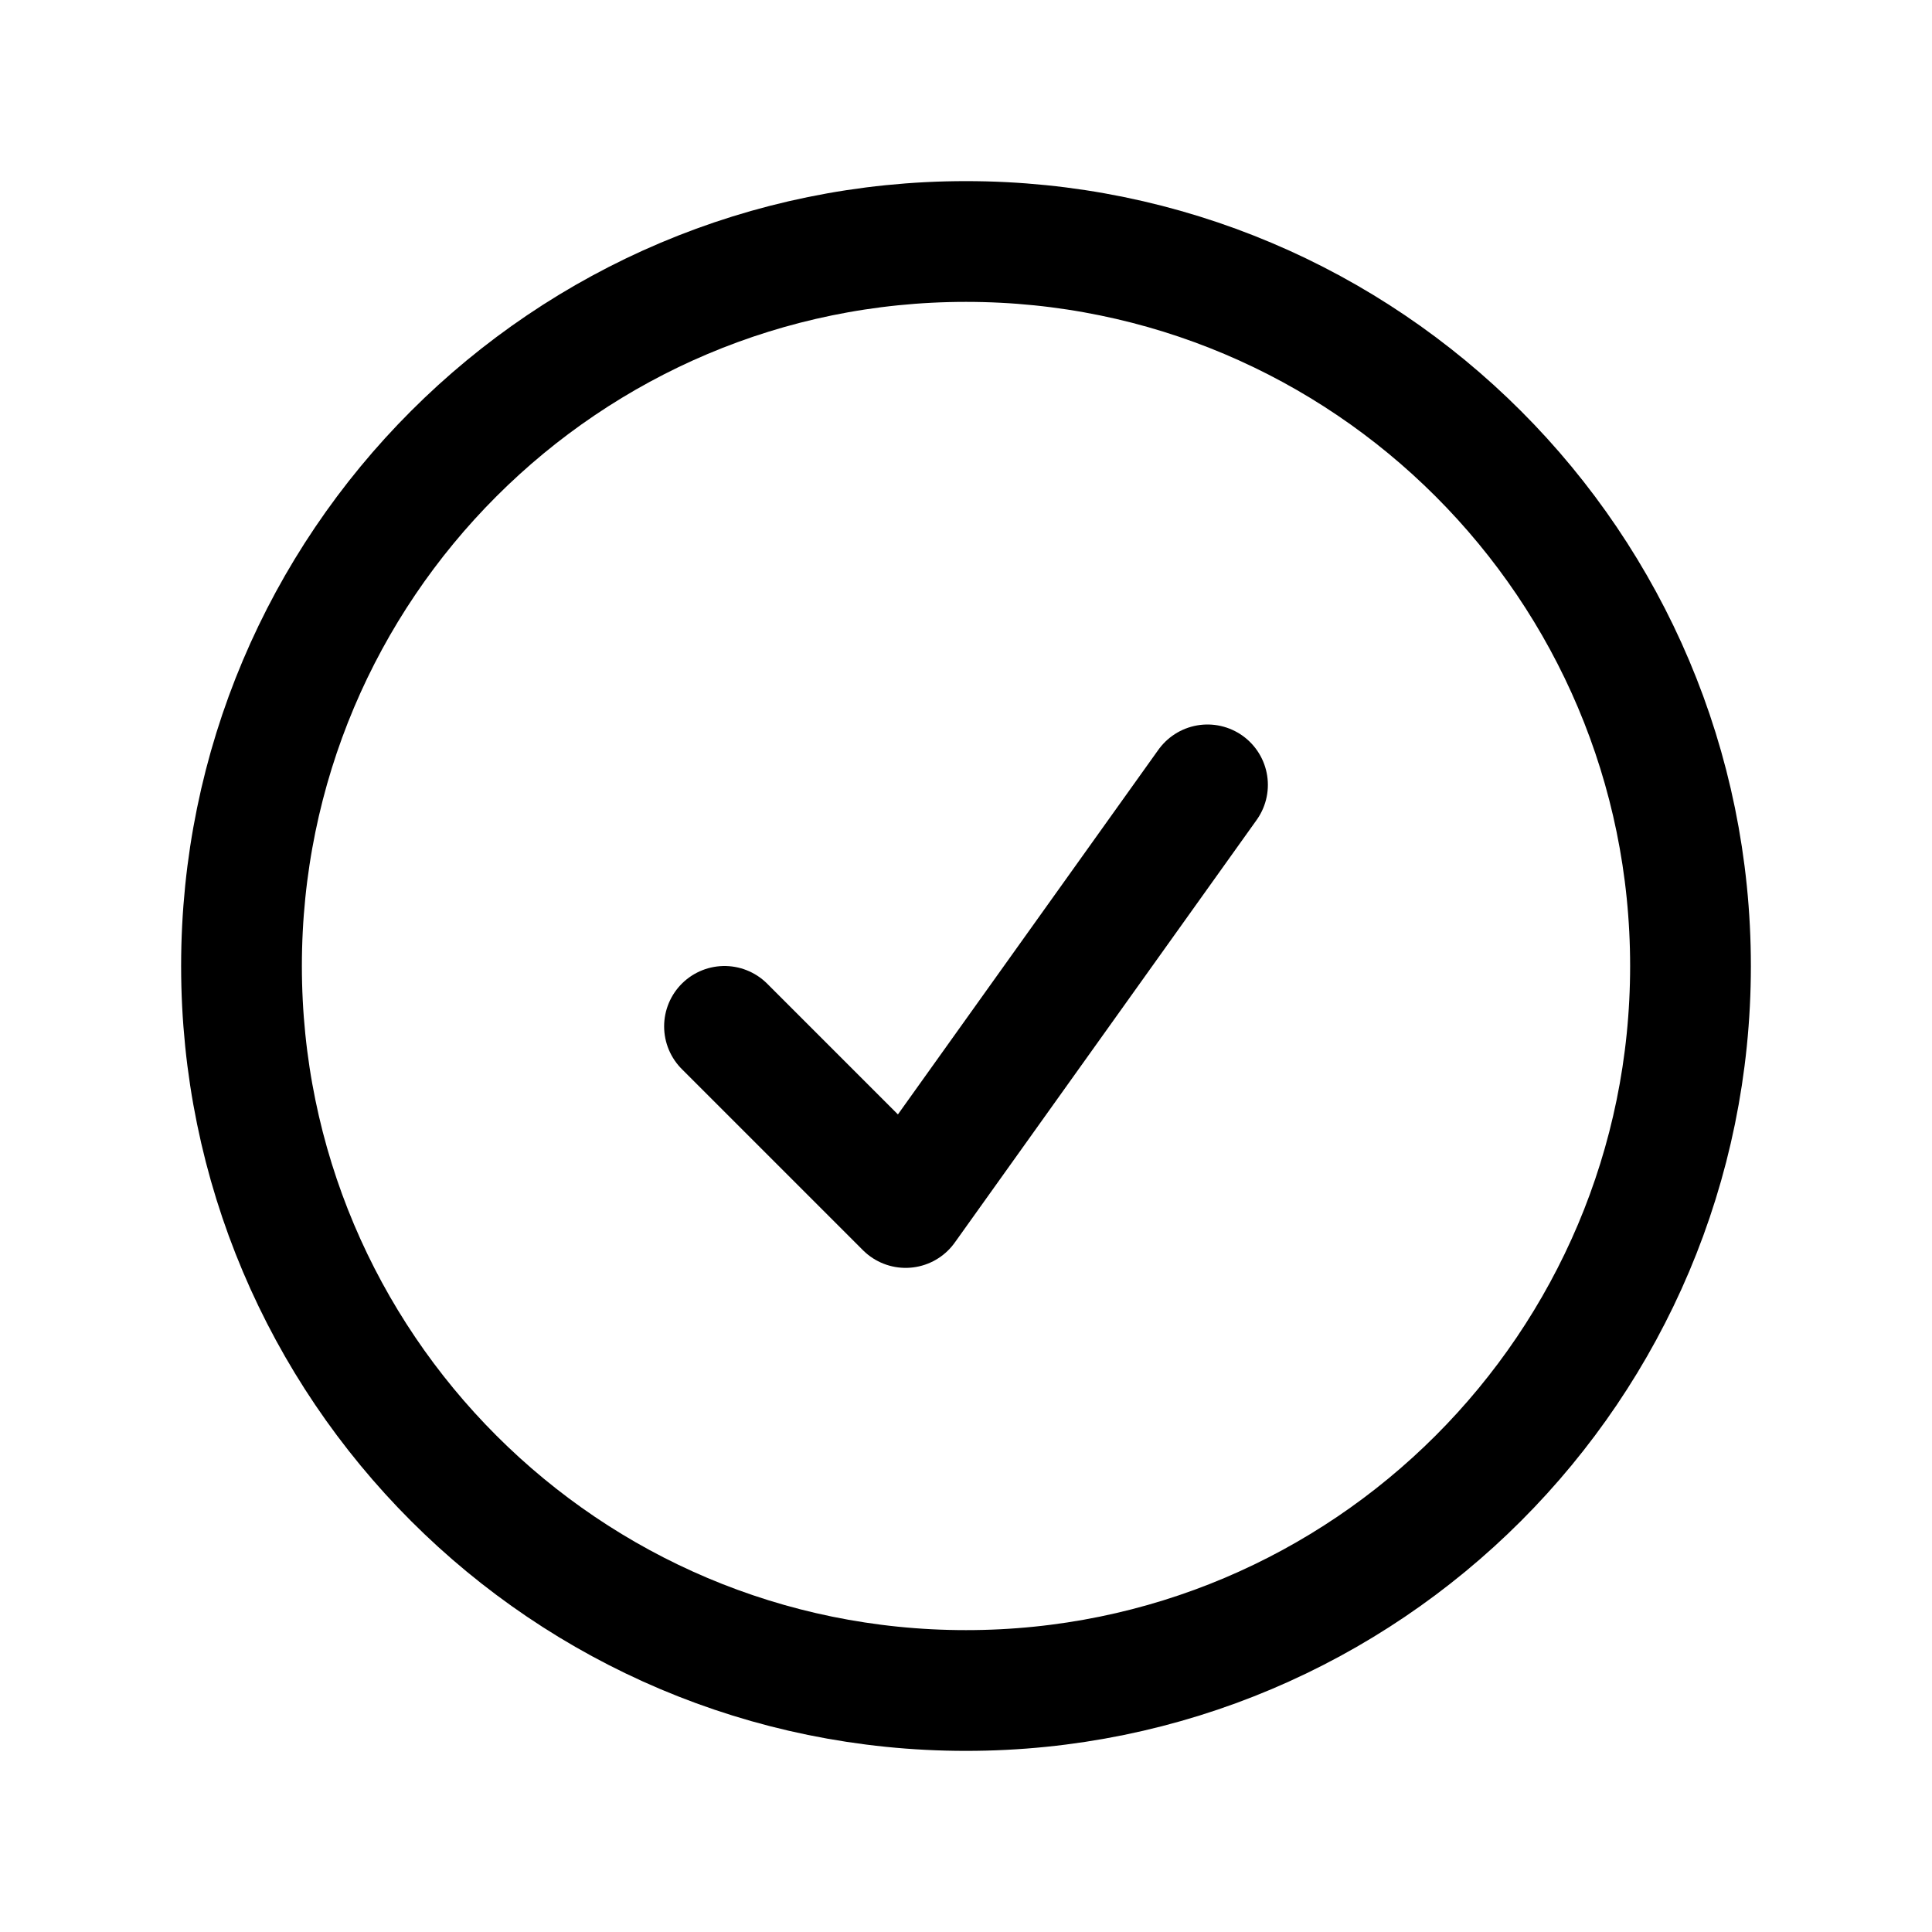
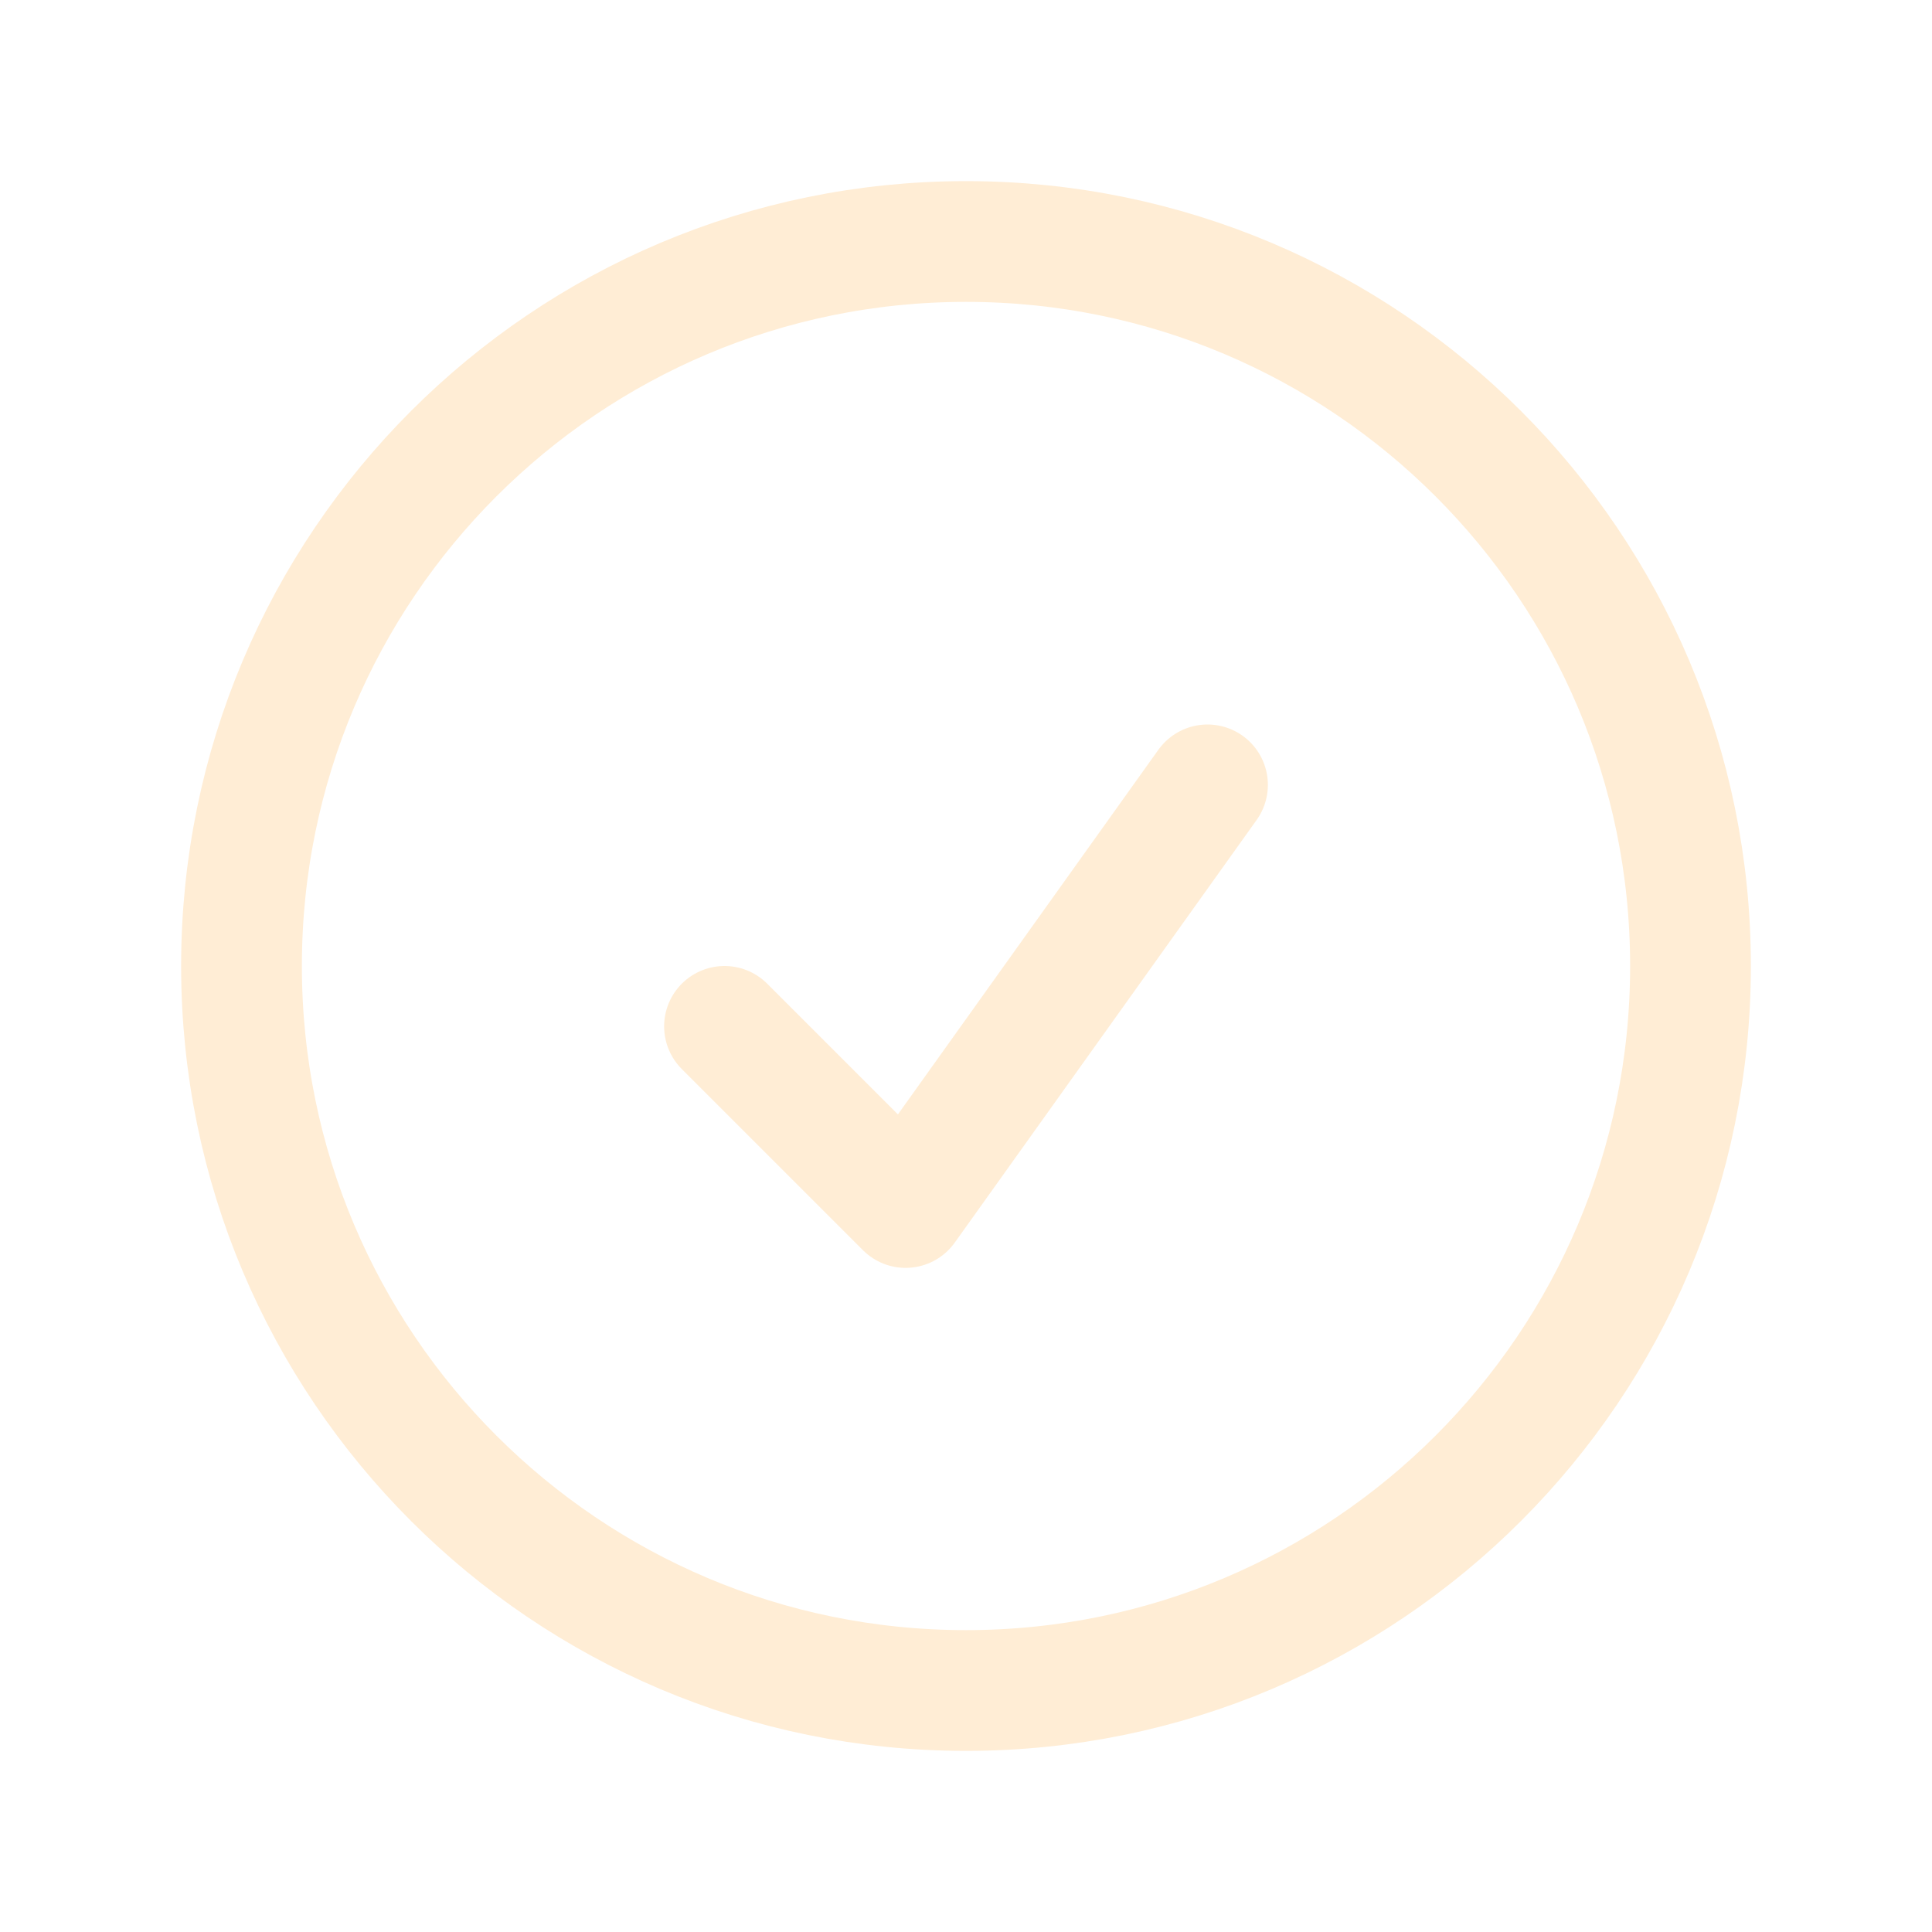
- <svg xmlns="http://www.w3.org/2000/svg" fill="none" viewBox="0 0 24 24" stroke-width="1.5" stroke="currentColor" class="size-6">
+ <svg xmlns="http://www.w3.org/2000/svg" fill="none" viewBox="0 0 24 24" stroke-width="1.5" stroke="#ffedd5" class="size-6">
  <path stroke-linecap="round" stroke-linejoin="round" d="M9 12.75 11.25 15 15 9.75M21 12a9 9 0 1 1-18 0 9 9 0 0 1 18 0Z" />
</svg>
